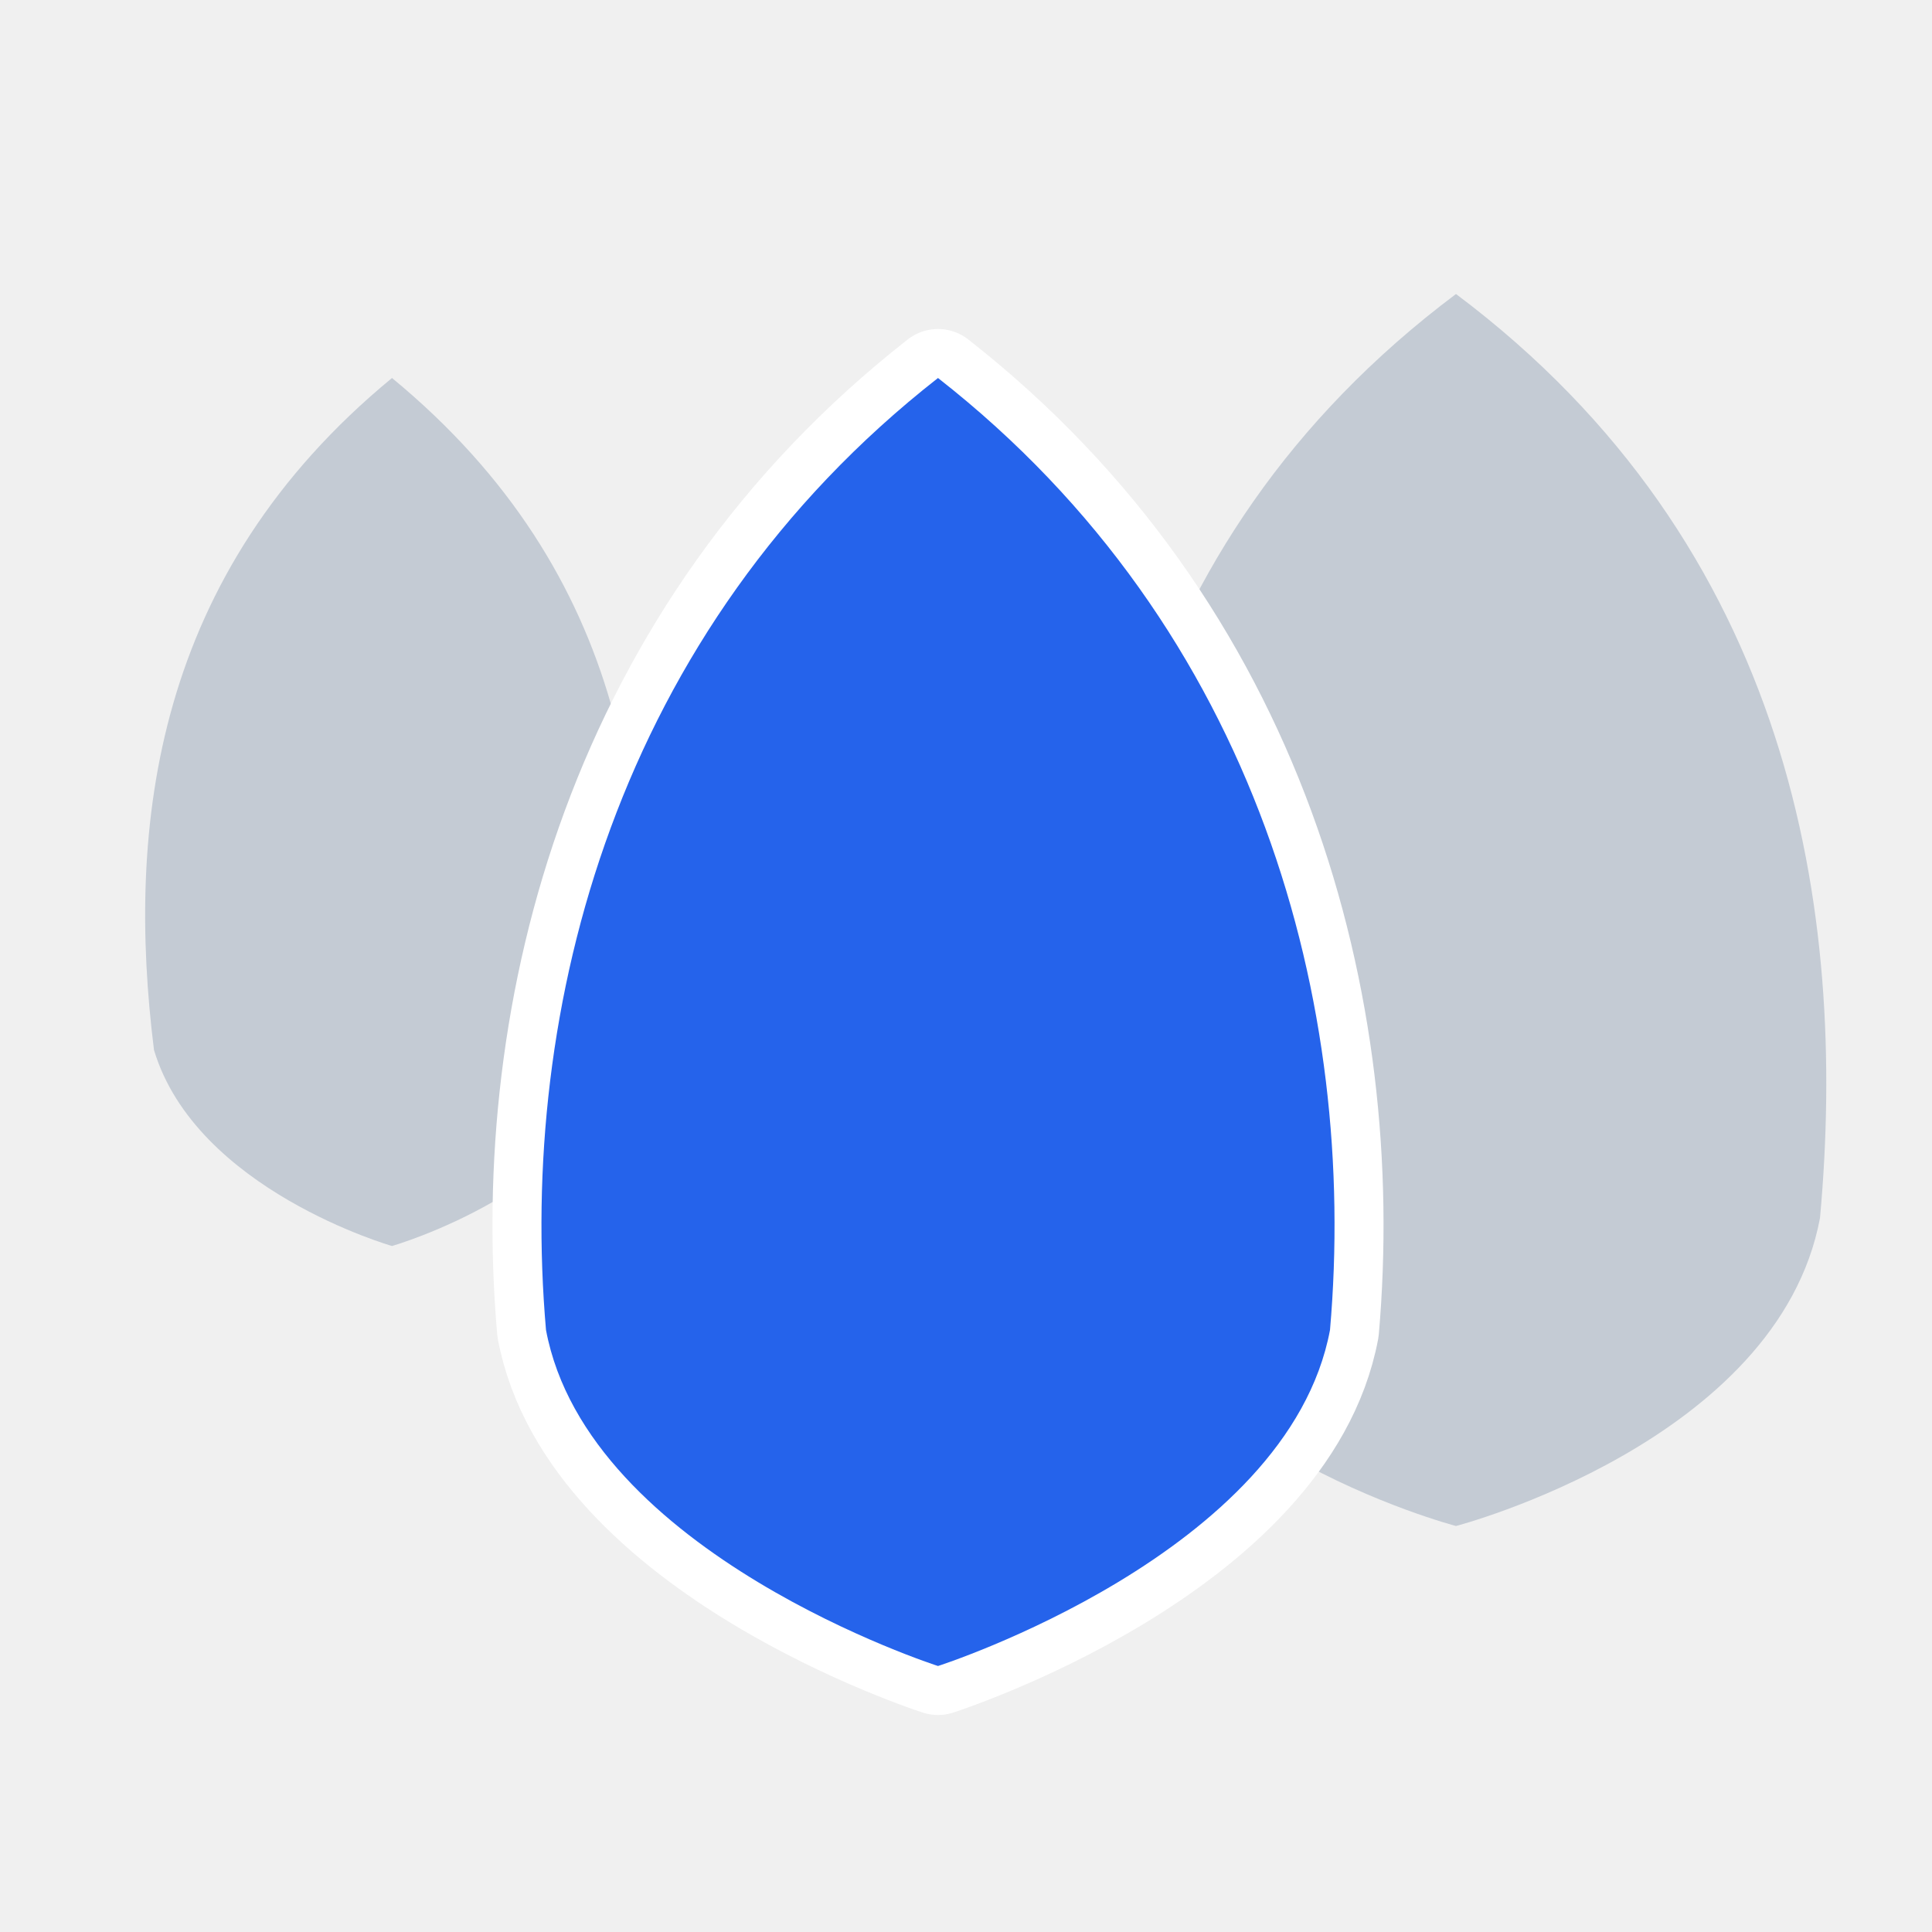
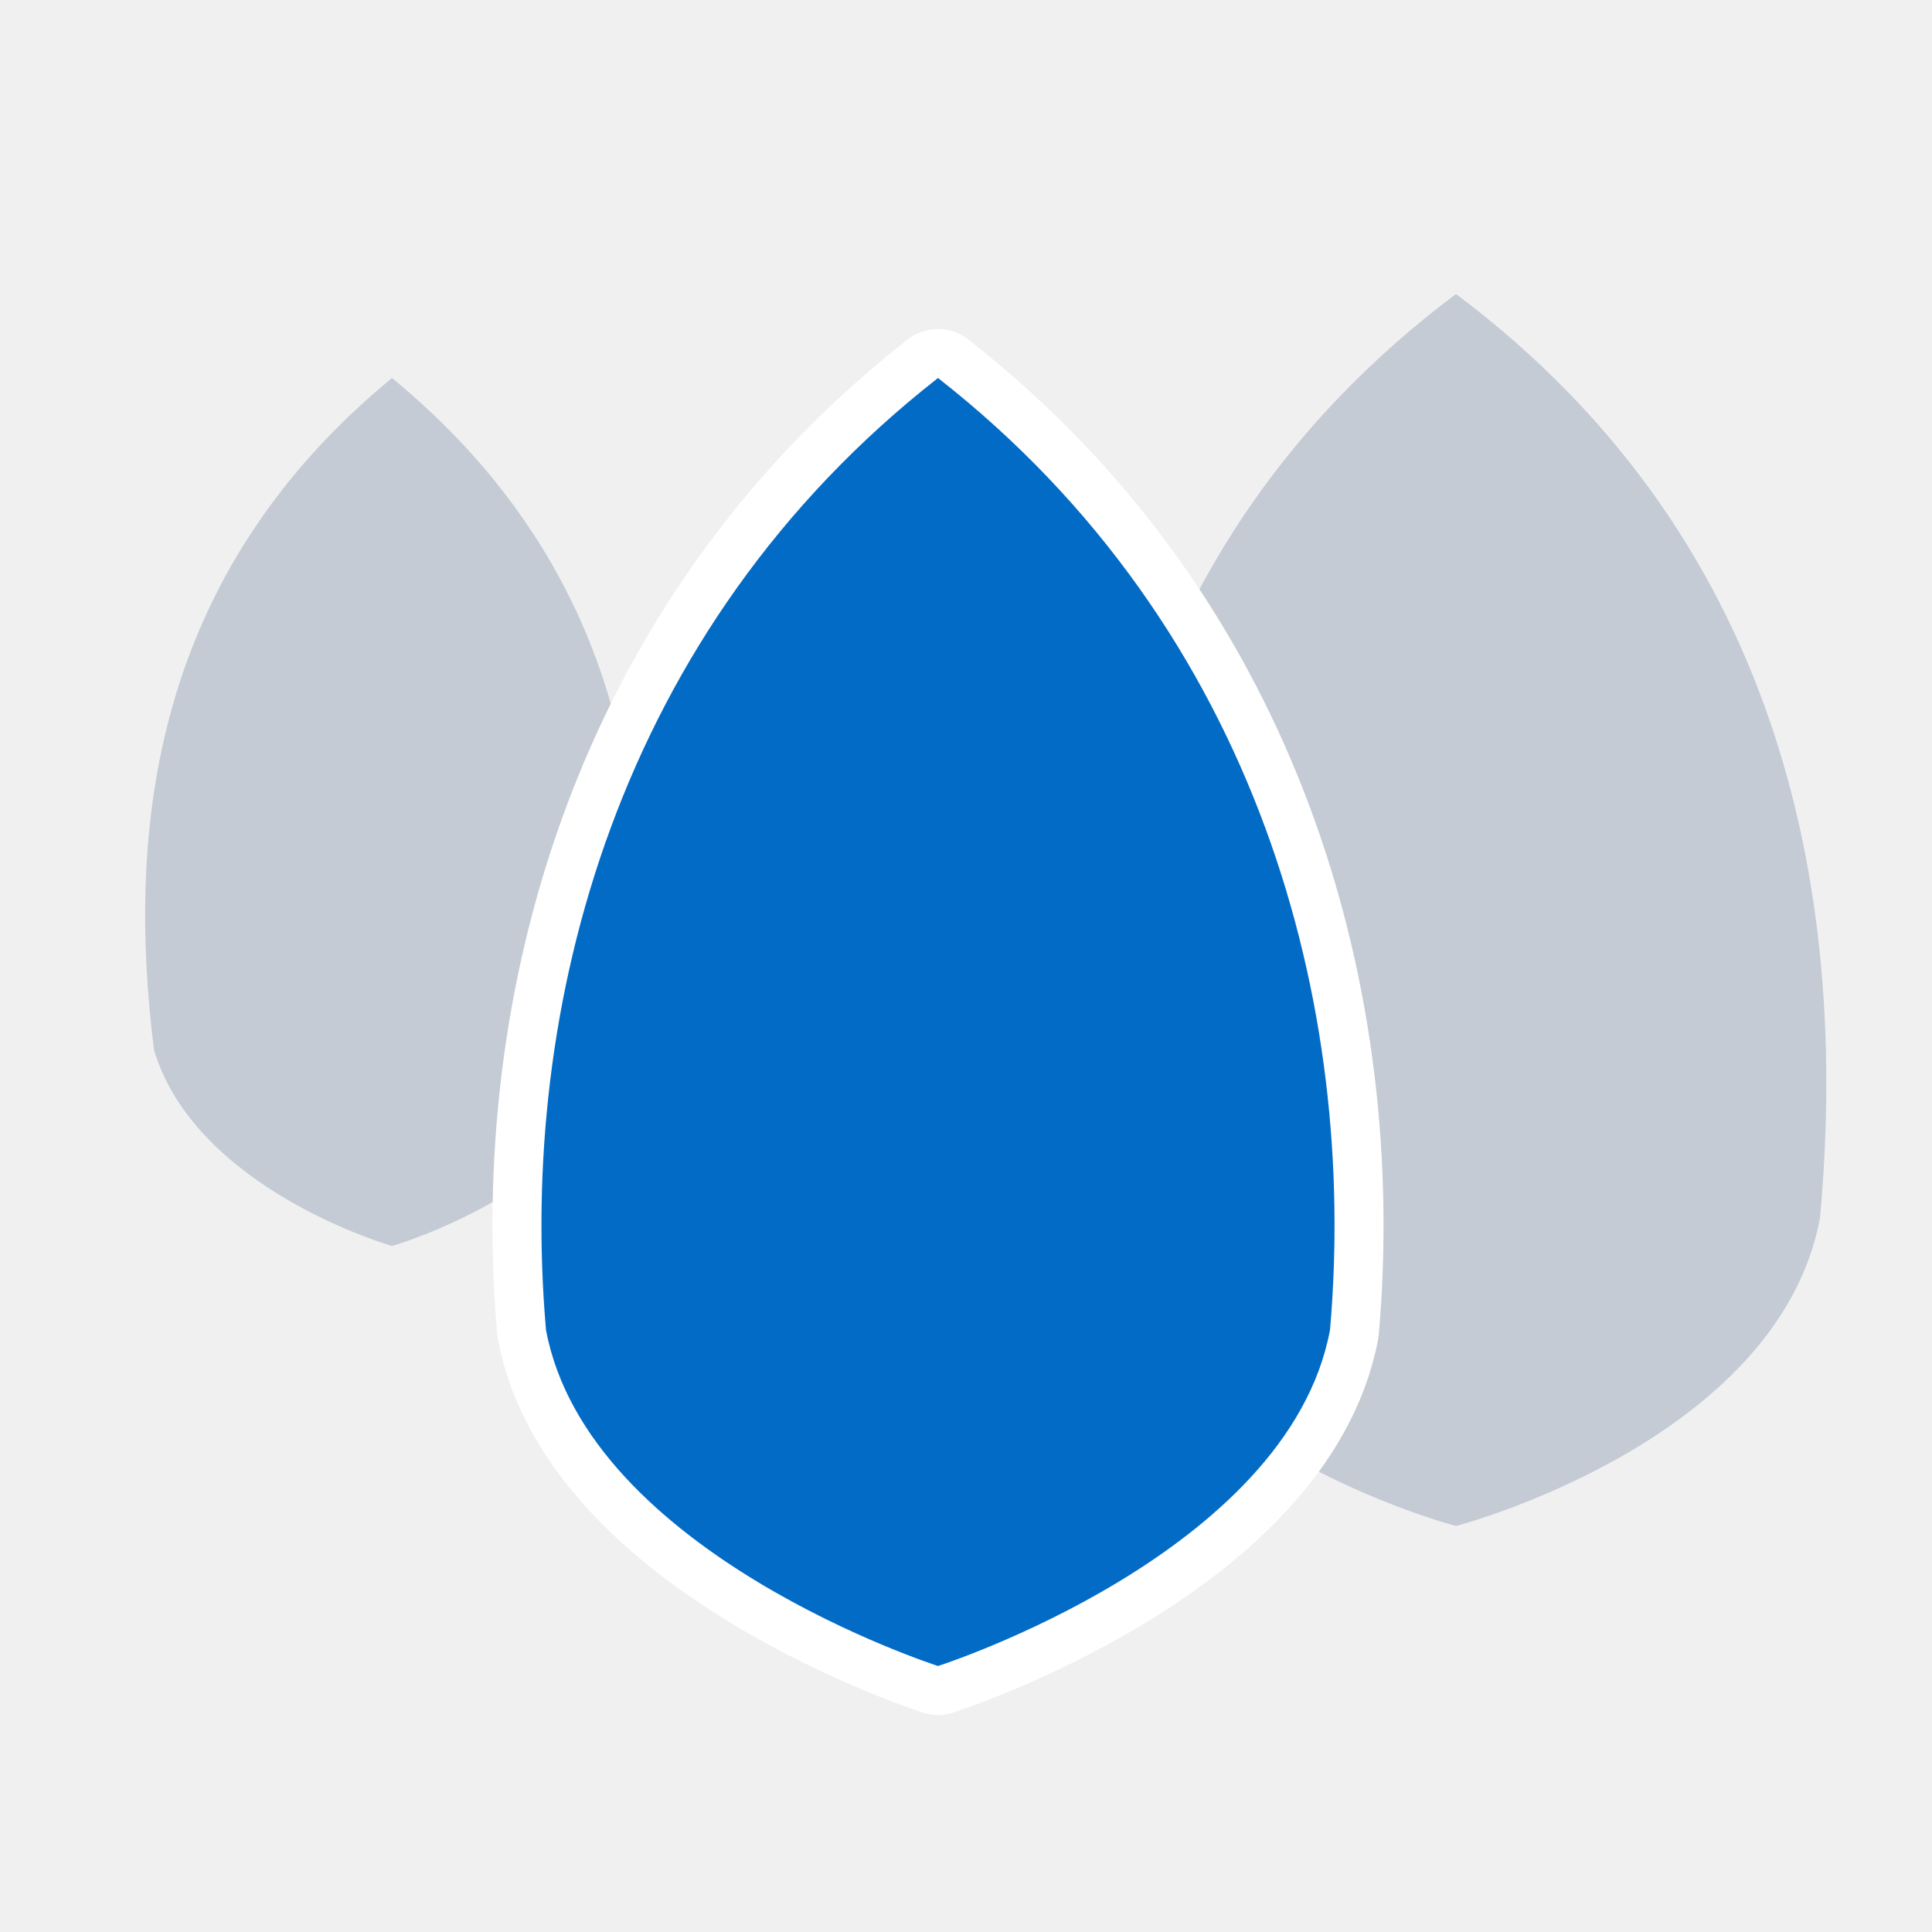
<svg xmlns="http://www.w3.org/2000/svg" viewBox="18 -7 138 138" fill="none" role="img" aria-label="Damtech">
  <path fill="#C4CBD4" d="M46 20 C29 34 27 52 29 68 C32 78 46 82 46 82 C46 82 60 78 63 68 C65 52 63 34 46 20 Z" />
  <path fill="#C4CBD4" d="M122 14 C98 32 94 58 96 80 C99 96 122 102 122 102 C122 102 145 96 148 80 C150 58 146 32 122 14 Z" />
-   <path fill="#2563EB" stroke="#FFFFFF" stroke-width="7" stroke-linejoin="round" paint-order="stroke fill" d="M85 20 C62 38 55 65 57 88 C60 104 85 112 85 112 C85 112 110 104 113 88 C115 65 108 38 85 20 Z" />
+   <path fill="#026BC6" stroke="#FFFFFF" stroke-width="7" stroke-linejoin="round" paint-order="stroke fill" d="M85 20 C62 38 55 65 57 88 C60 104 85 112 85 112 C85 112 110 104 113 88 C115 65 108 38 85 20 Z" />
</svg>
